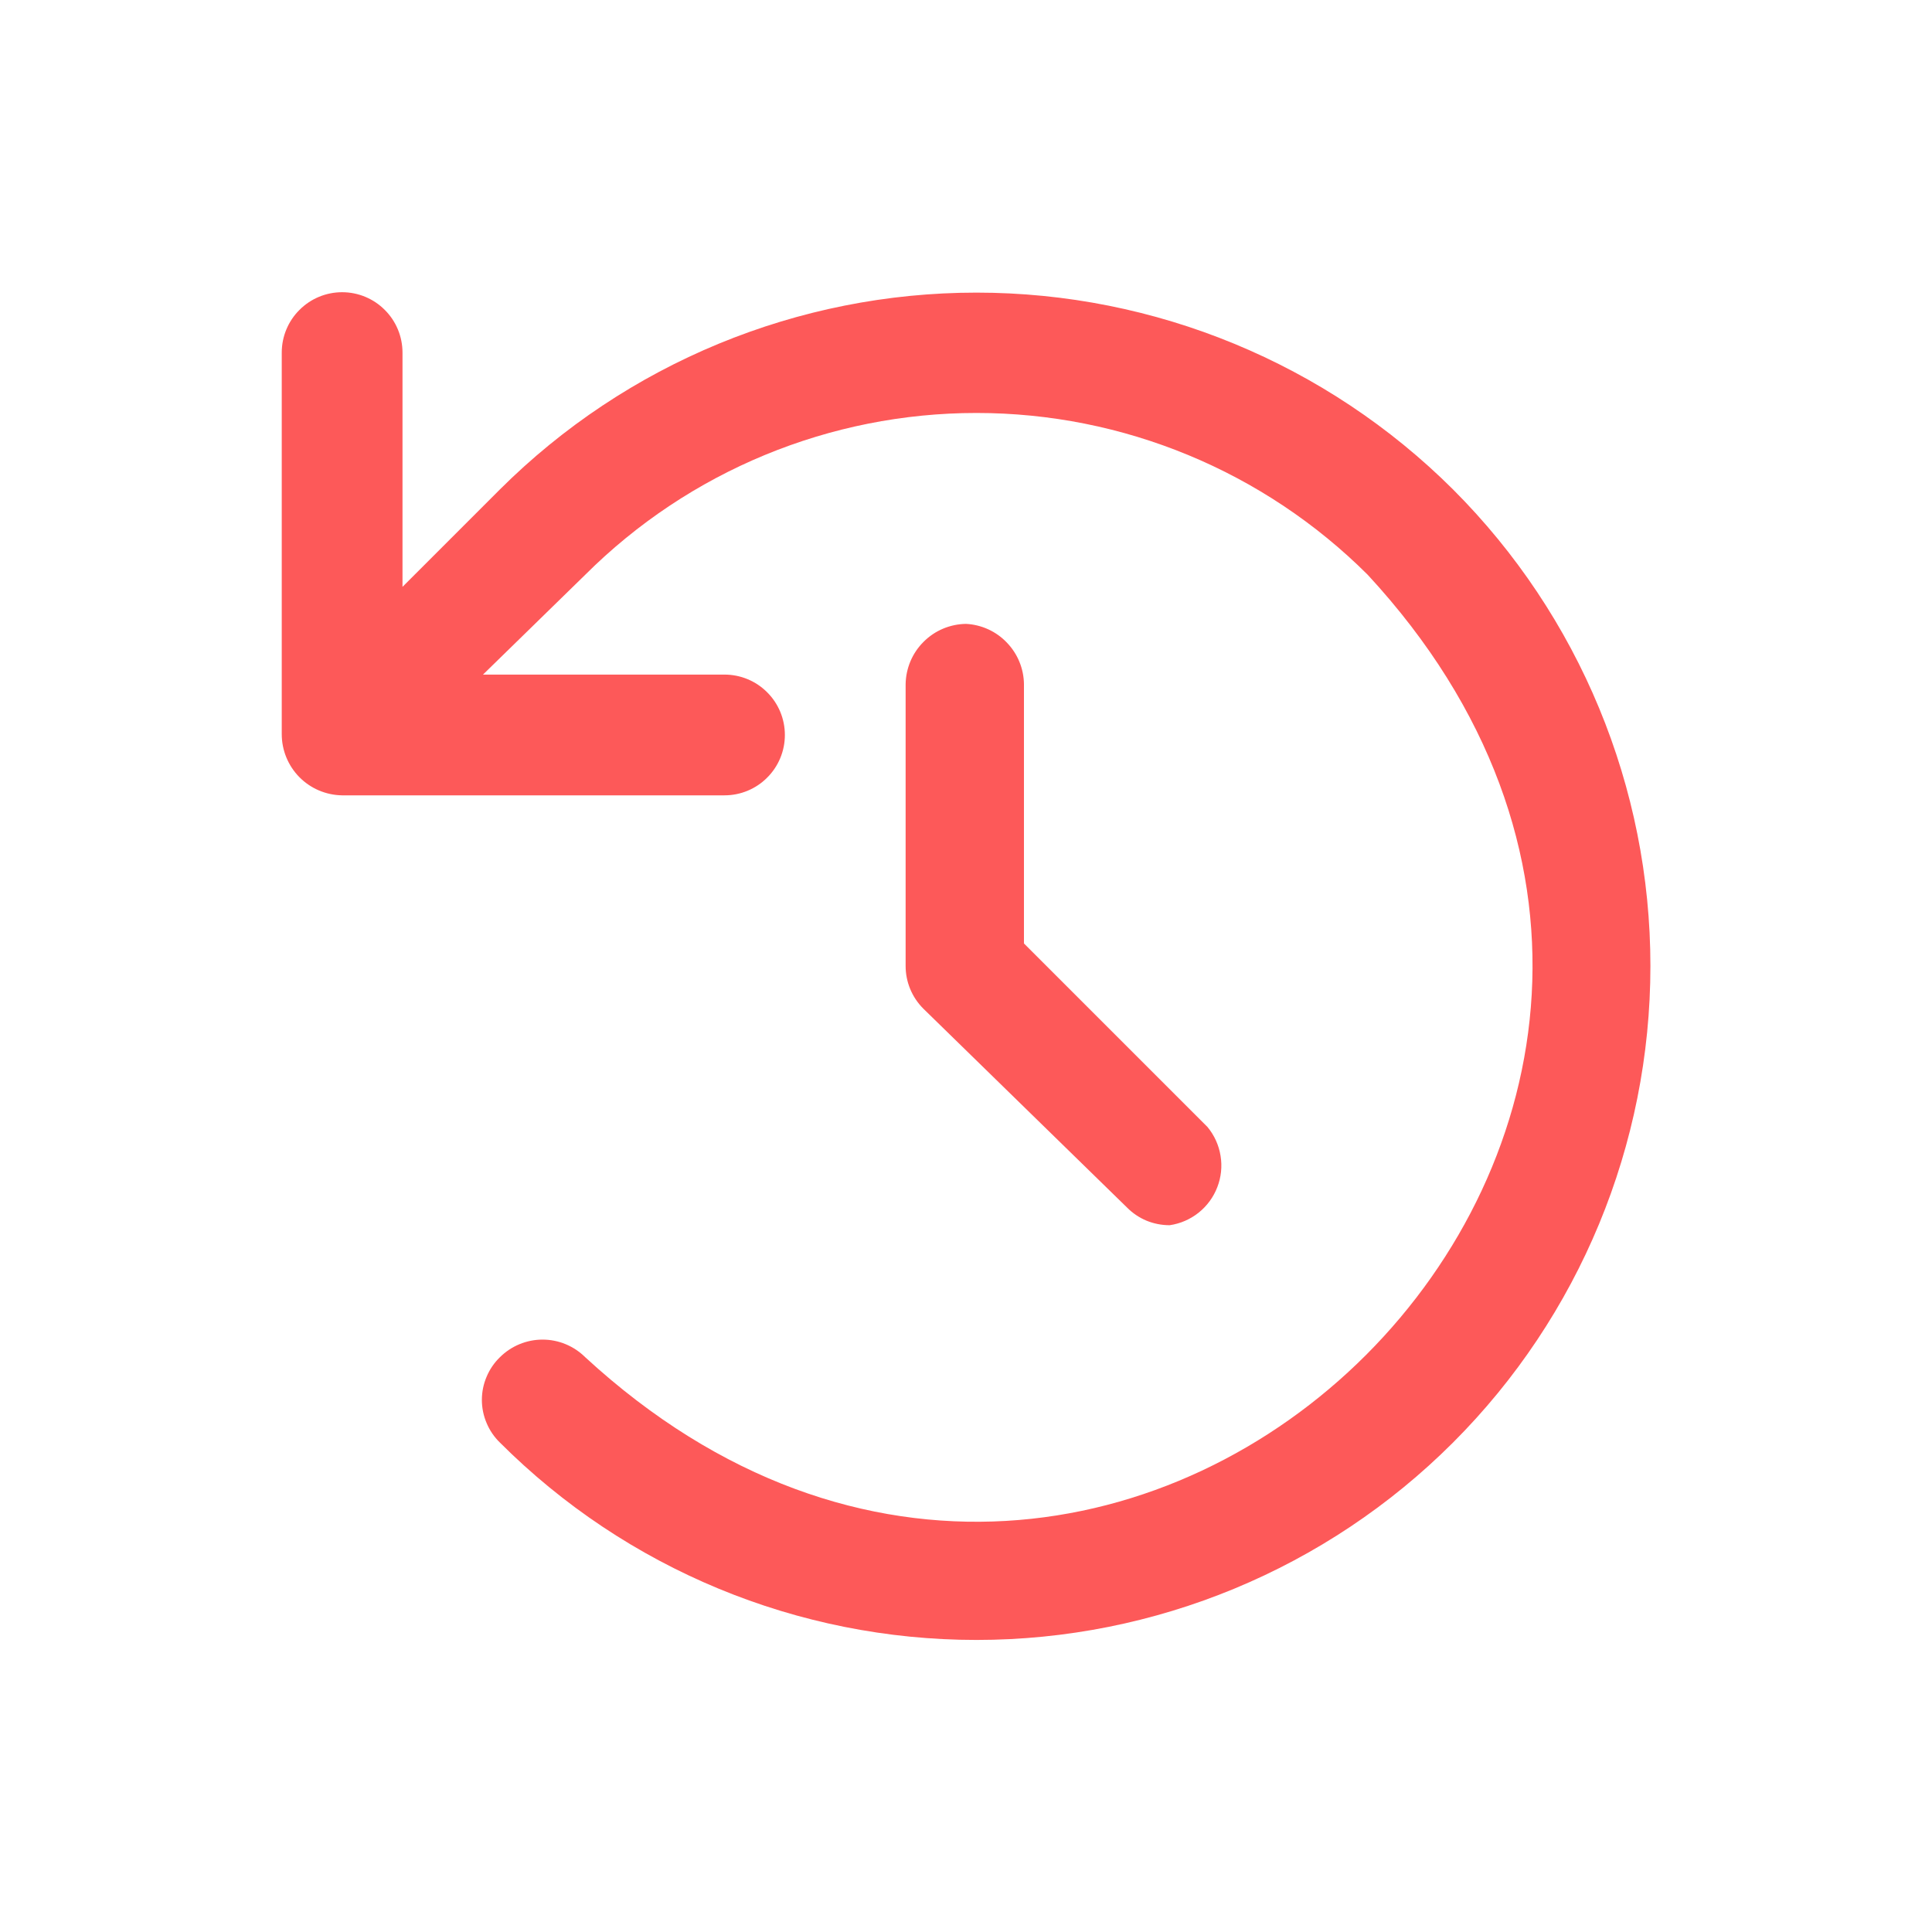
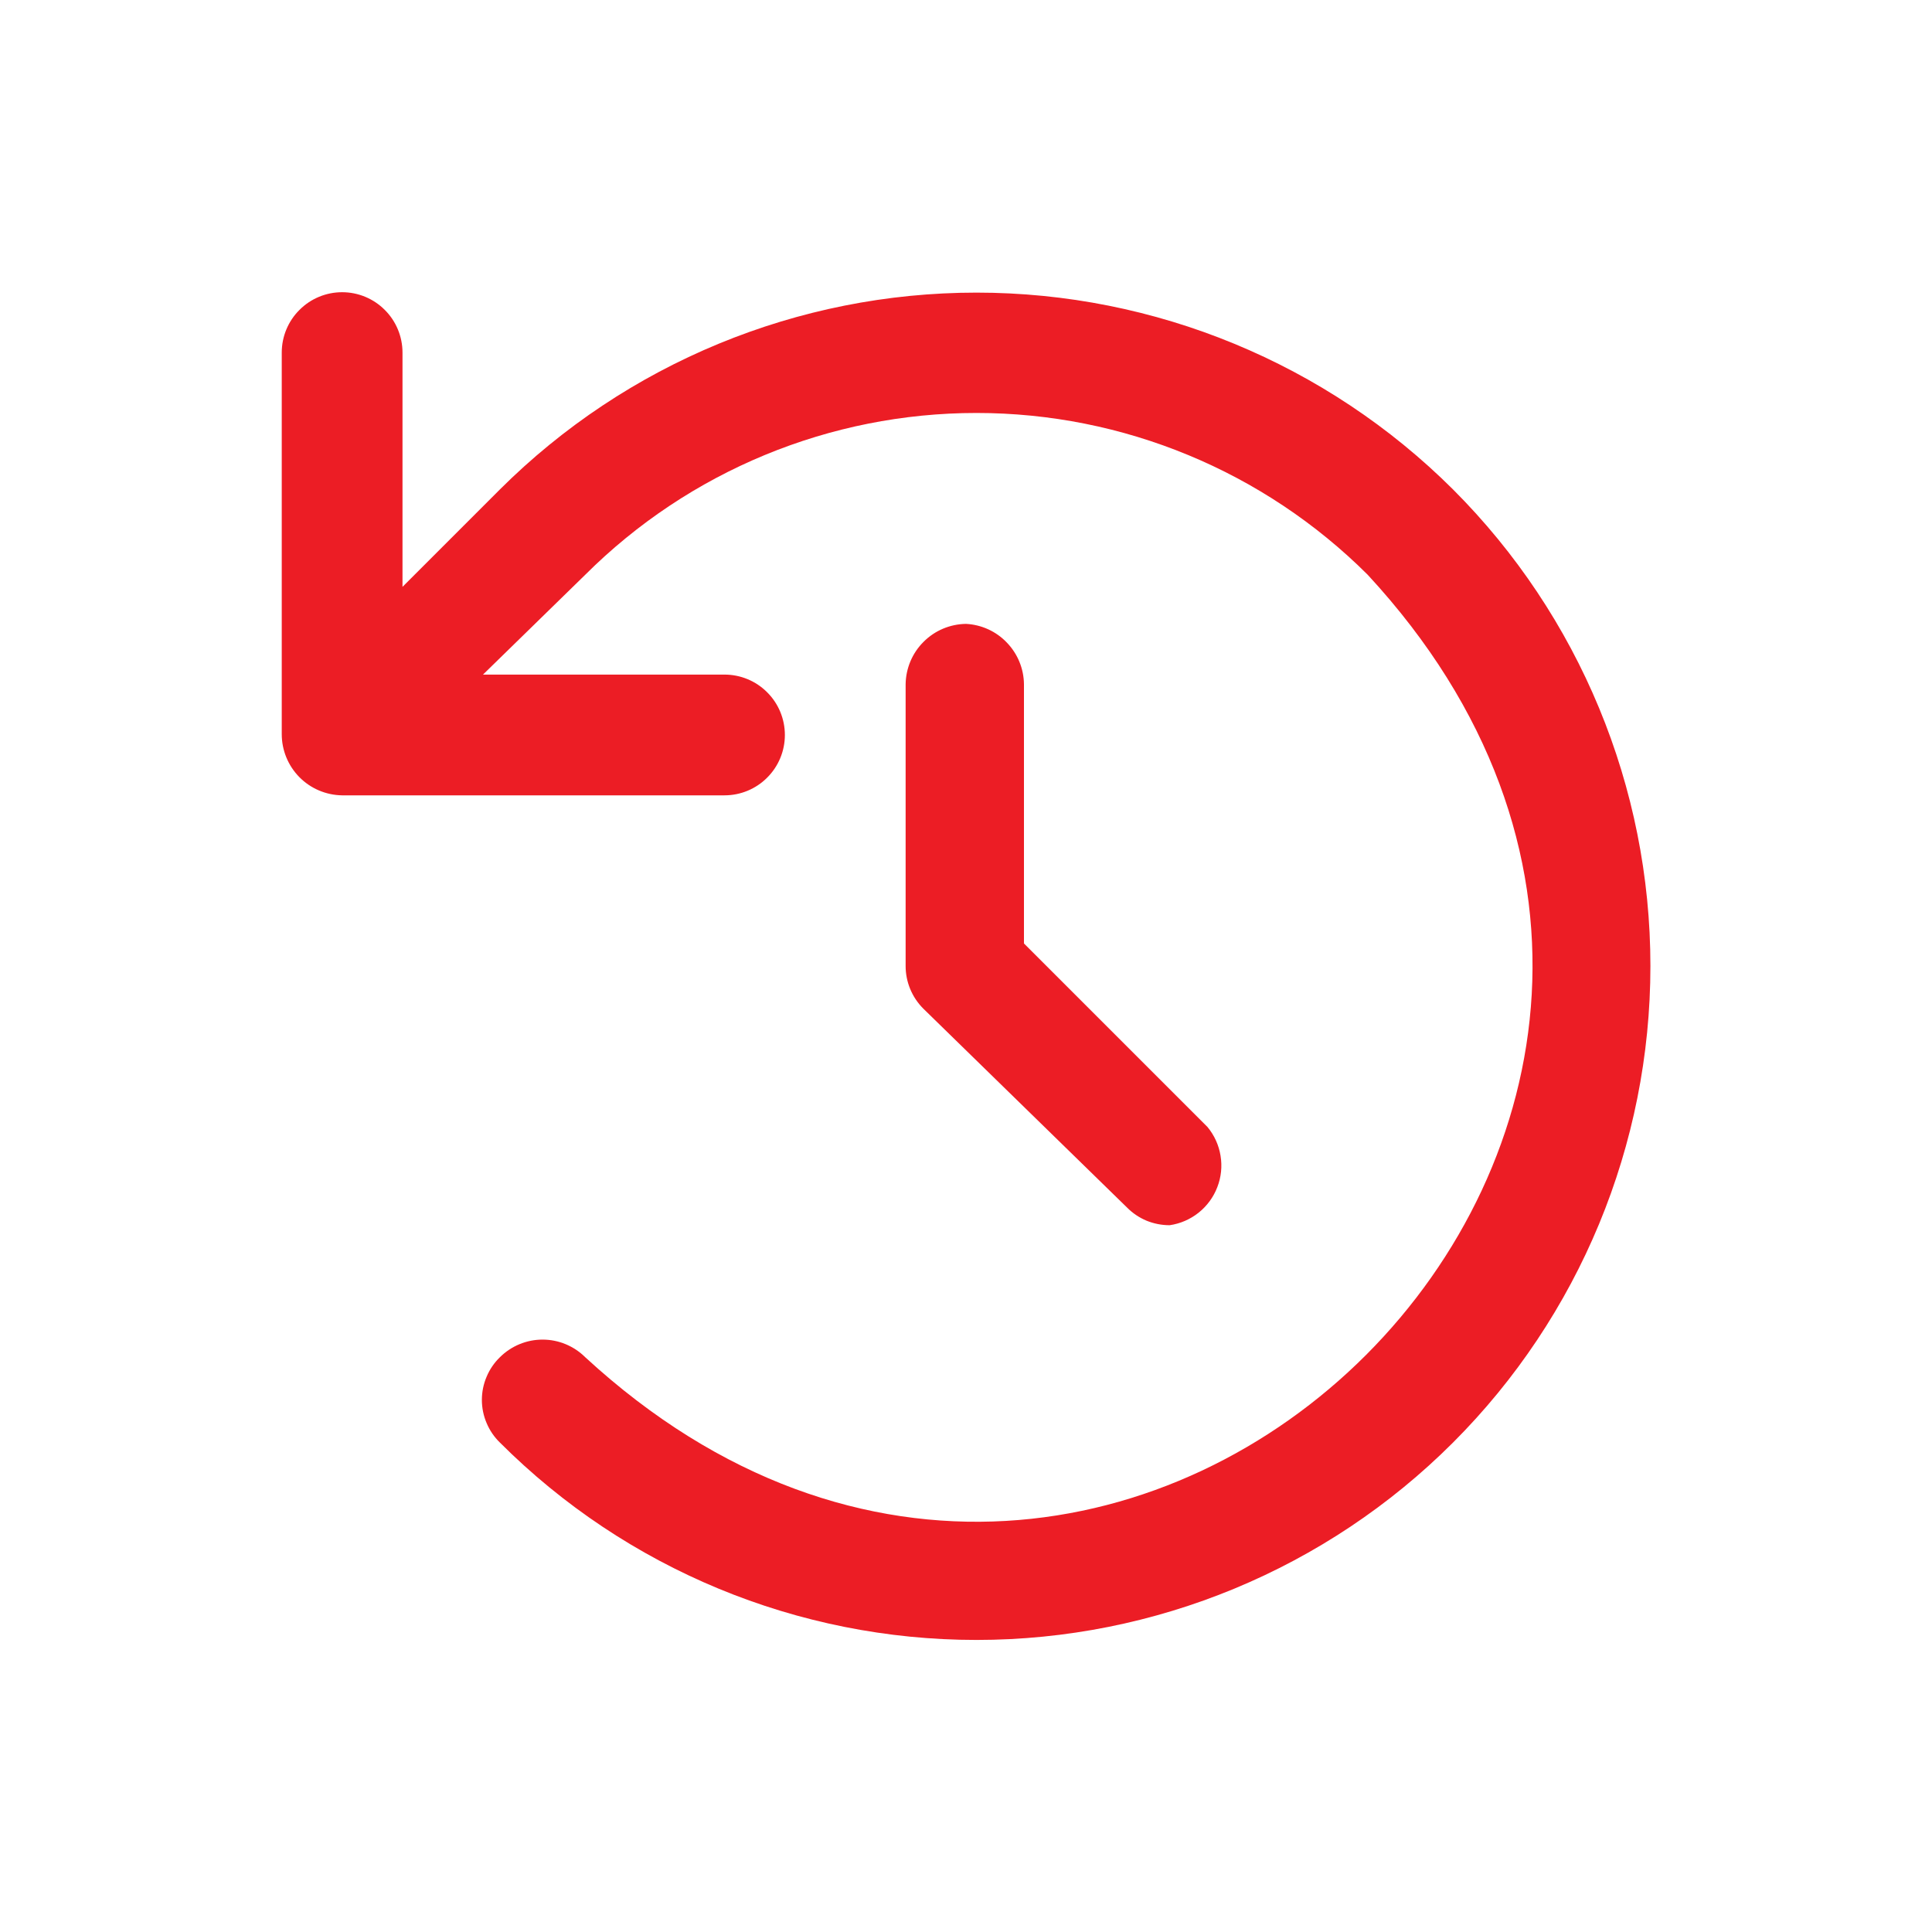
<svg xmlns="http://www.w3.org/2000/svg" width="60px" height="60px" viewBox="0 0 24 24" fill="#fd5959">
  <g id="SVGRepo_bgCarrier" stroke-width="0" />
  <g id="SVGRepo_tracerCarrier" stroke-linecap="round" stroke-linejoin="round" stroke="#fd5959" stroke-width="0.048" />
  <g id="SVGRepo_iconCarrier">
-     <path d="M18.05 6.08C16.478 4.514 14.349 3.635 12.13 3.635C9.911 3.635 7.782 4.514 6.21 6.08L5 7.29V4.38C5 4.181 4.921 3.99 4.78 3.85C4.64 3.709 4.449 3.63 4.25 3.63C4.051 3.63 3.86 3.709 3.72 3.85C3.579 3.99 3.5 4.181 3.5 4.38V9.12C3.5 9.32 3.579 9.512 3.719 9.654C3.859 9.796 4.05 9.877 4.25 9.88H9C9.199 9.88 9.39 9.801 9.53 9.66C9.671 9.52 9.75 9.329 9.75 9.13C9.75 8.931 9.671 8.74 9.53 8.6C9.39 8.459 9.199 8.38 9 8.38H6L7.27 7.14C8.56 5.853 10.308 5.13 12.13 5.13C13.952 5.13 15.7 5.853 16.99 7.14C23.18 13.83 13.99 23.05 7.27 16.86C7.129 16.72 6.939 16.641 6.74 16.641C6.541 16.641 6.351 16.72 6.21 16.86C6.139 16.929 6.083 17.011 6.045 17.102C6.006 17.193 5.986 17.291 5.986 17.39C5.986 17.489 6.006 17.587 6.045 17.678C6.083 17.769 6.139 17.851 6.21 17.92C7.78 19.49 9.91 20.372 12.13 20.372C14.35 20.372 16.48 19.49 18.05 17.92C19.62 16.35 20.502 14.22 20.502 12C20.502 9.78 19.62 7.65 18.05 6.08Z" fill="#fd5959" />
-     <path d="M12 7.75C11.802 7.753 11.613 7.832 11.473 7.973C11.332 8.113 11.253 8.302 11.25 8.5V12C11.25 12.199 11.329 12.389 11.47 12.53L14 15C14.069 15.07 14.152 15.126 14.243 15.164C14.334 15.201 14.431 15.22 14.53 15.22C14.662 15.201 14.786 15.147 14.89 15.064C14.994 14.981 15.074 14.872 15.122 14.747C15.17 14.623 15.184 14.489 15.162 14.357C15.141 14.226 15.085 14.103 15 14L12.72 11.72V8.5C12.718 8.307 12.642 8.122 12.508 7.983C12.375 7.843 12.193 7.76 12 7.75Z" fill="#fd5959" />
+     <path d="M18.05 6.08C16.478 4.514 14.349 3.635 12.13 3.635C9.911 3.635 7.782 4.514 6.21 6.08L5 7.29V4.38C5 4.181 4.921 3.99 4.78 3.85C4.64 3.709 4.449 3.63 4.25 3.63C4.051 3.63 3.86 3.709 3.72 3.85C3.579 3.99 3.5 4.181 3.5 4.38V9.12C3.5 9.32 3.579 9.512 3.719 9.654C3.859 9.796 4.05 9.877 4.25 9.88H9C9.199 9.88 9.39 9.801 9.53 9.66C9.671 9.52 9.75 9.329 9.75 9.13C9.75 8.931 9.671 8.74 9.53 8.6C9.39 8.459 9.199 8.38 9 8.38H6L7.27 7.14C8.56 5.853 10.308 5.13 12.13 5.13C13.952 5.13 15.7 5.853 16.99 7.14C23.18 13.83 13.99 23.05 7.27 16.86C7.129 16.72 6.939 16.641 6.74 16.641C6.541 16.641 6.351 16.72 6.21 16.86C6.139 16.929 6.083 17.011 6.045 17.102C6.006 17.193 5.986 17.291 5.986 17.39C5.986 17.489 6.006 17.587 6.045 17.678C6.083 17.769 6.139 17.851 6.21 17.92C7.78 19.49 9.91 20.372 12.13 20.372C14.35 20.372 16.48 19.49 18.05 17.92C19.62 16.35 20.502 14.22 20.502 12C20.502 9.78 19.62 7.65 18.05 6.08Z" fill="#EC1D25" />
+     <path d="M12 7.75C11.802 7.753 11.613 7.832 11.473 7.973C11.332 8.113 11.253 8.302 11.25 8.5V12C11.25 12.199 11.329 12.389 11.47 12.53L14 15C14.069 15.07 14.152 15.126 14.243 15.164C14.334 15.201 14.431 15.22 14.53 15.22C14.662 15.201 14.786 15.147 14.89 15.064C14.994 14.981 15.074 14.872 15.122 14.747C15.17 14.623 15.184 14.489 15.162 14.357C15.141 14.226 15.085 14.103 15 14L12.72 11.72V8.5C12.718 8.307 12.642 8.122 12.508 7.983C12.375 7.843 12.193 7.76 12 7.75Z" fill="#EC1D25" />
  </g>
</svg>
